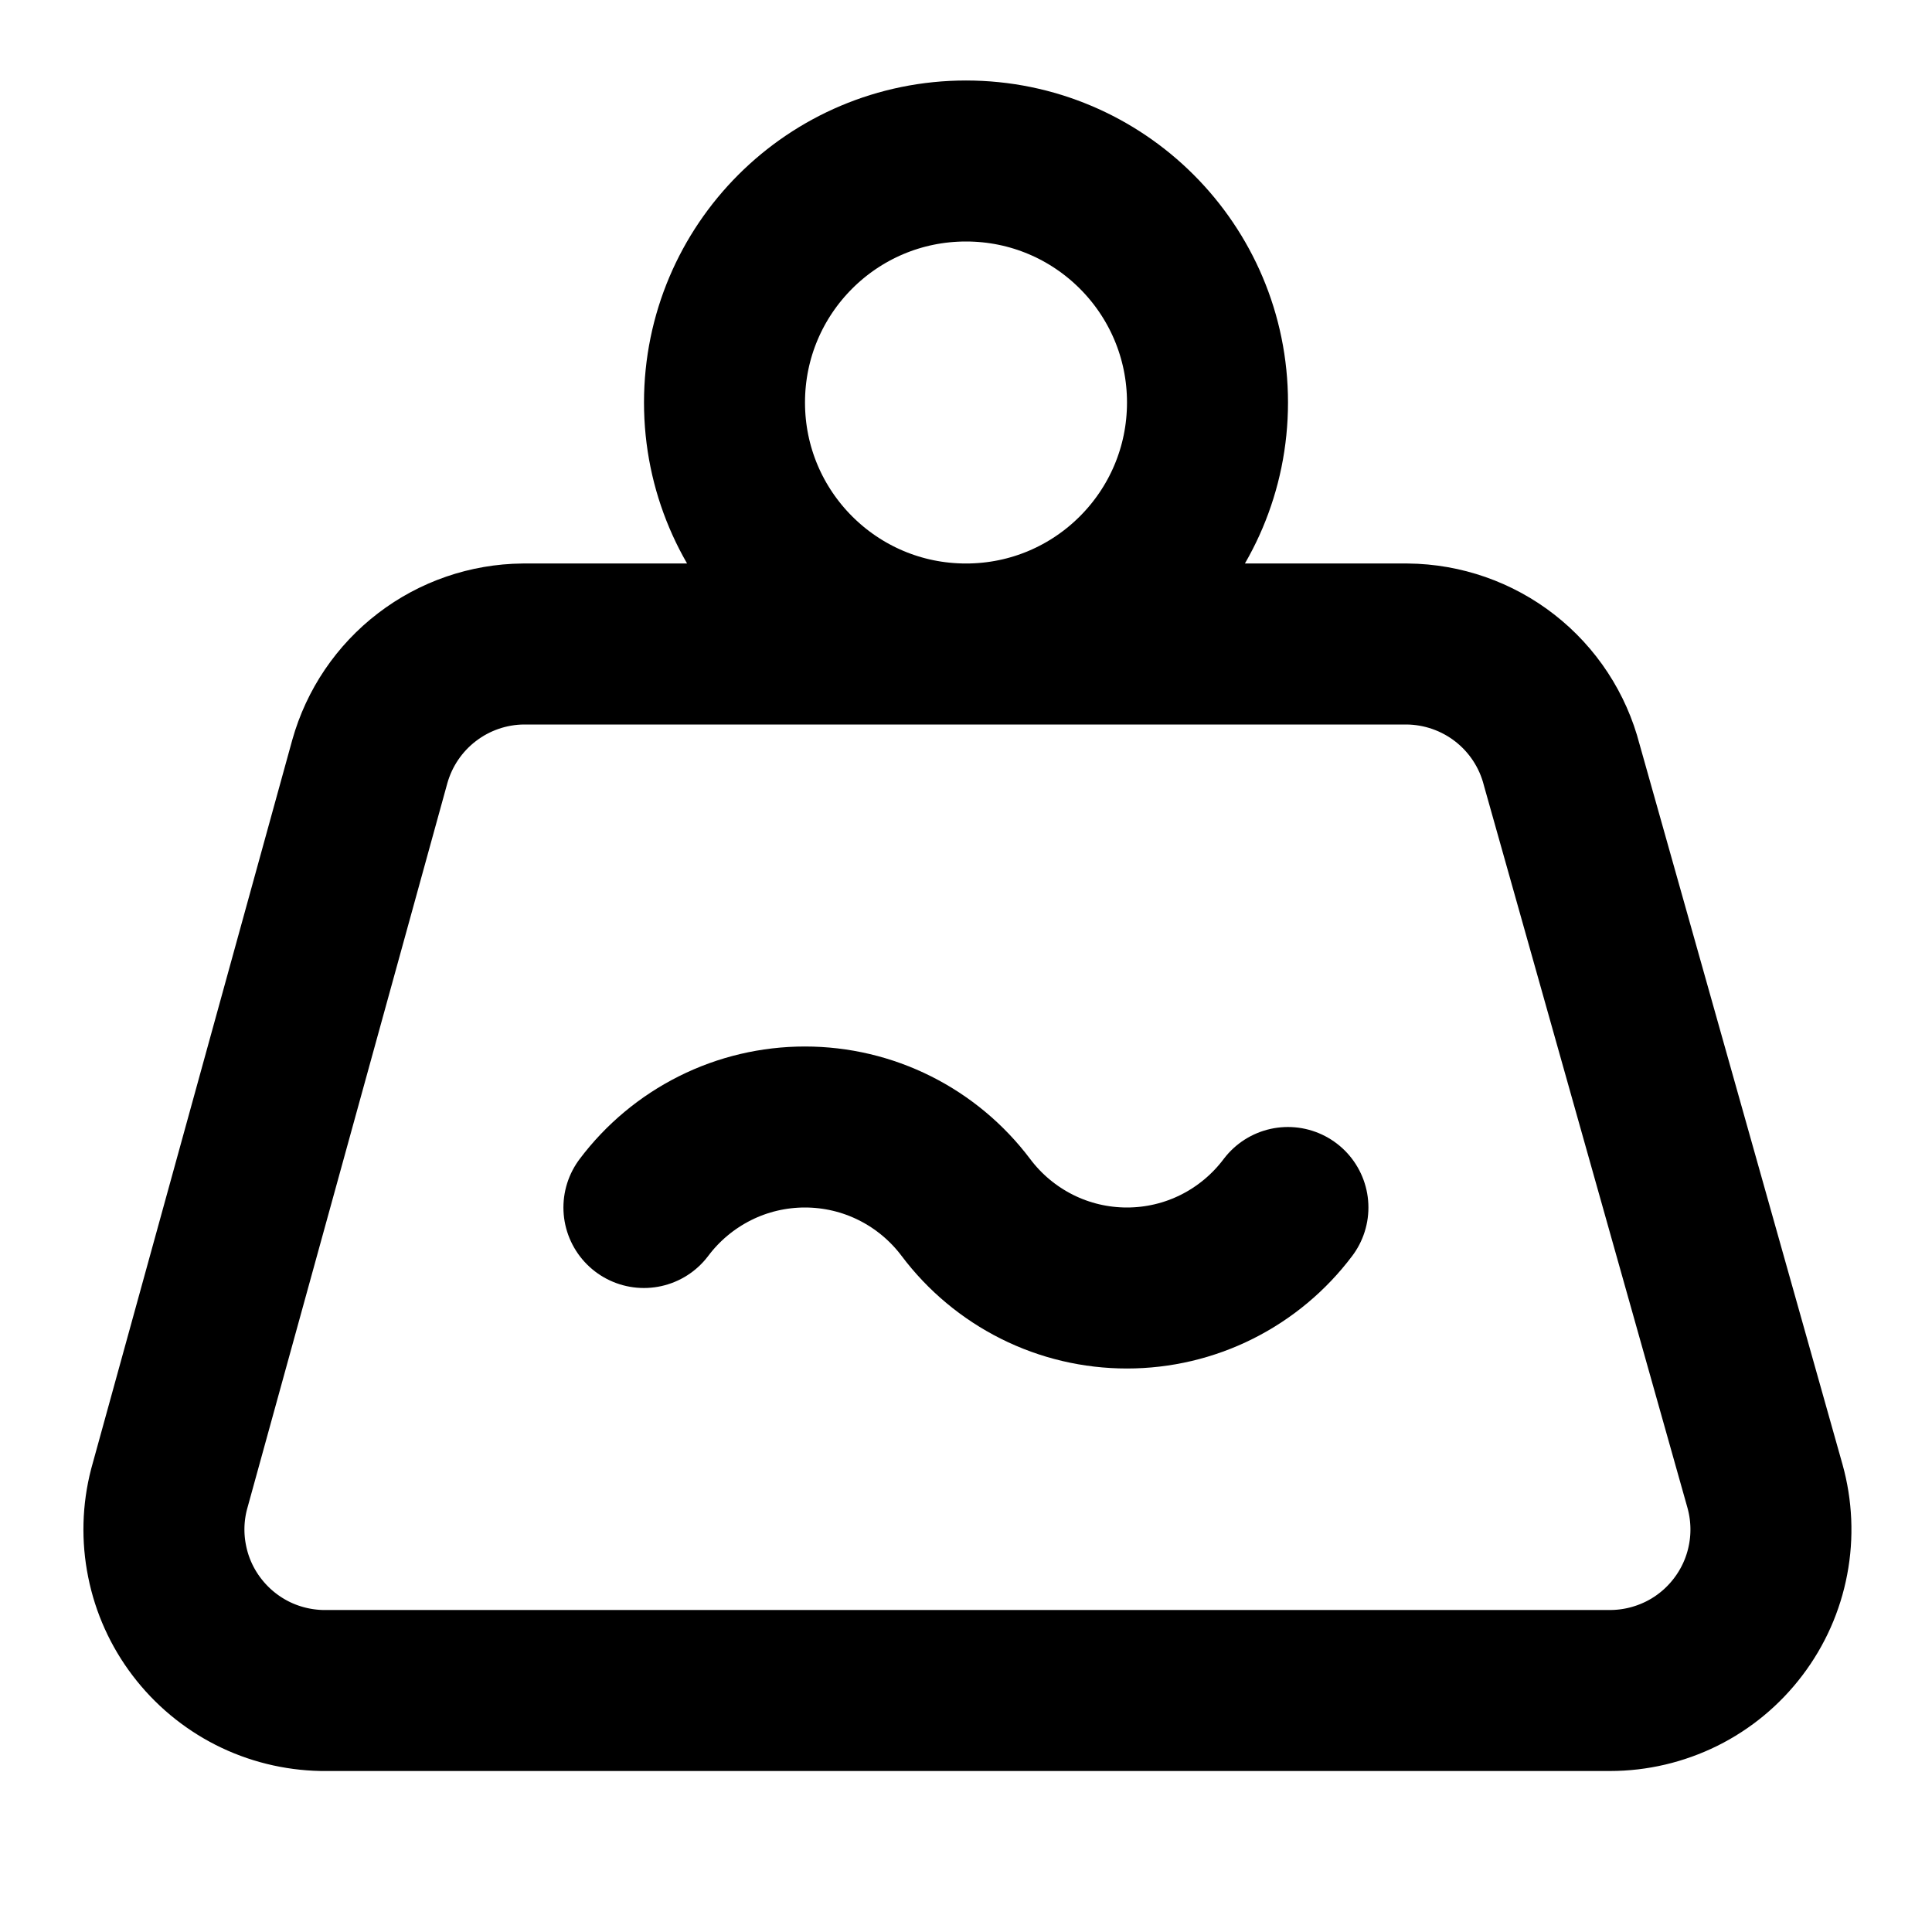
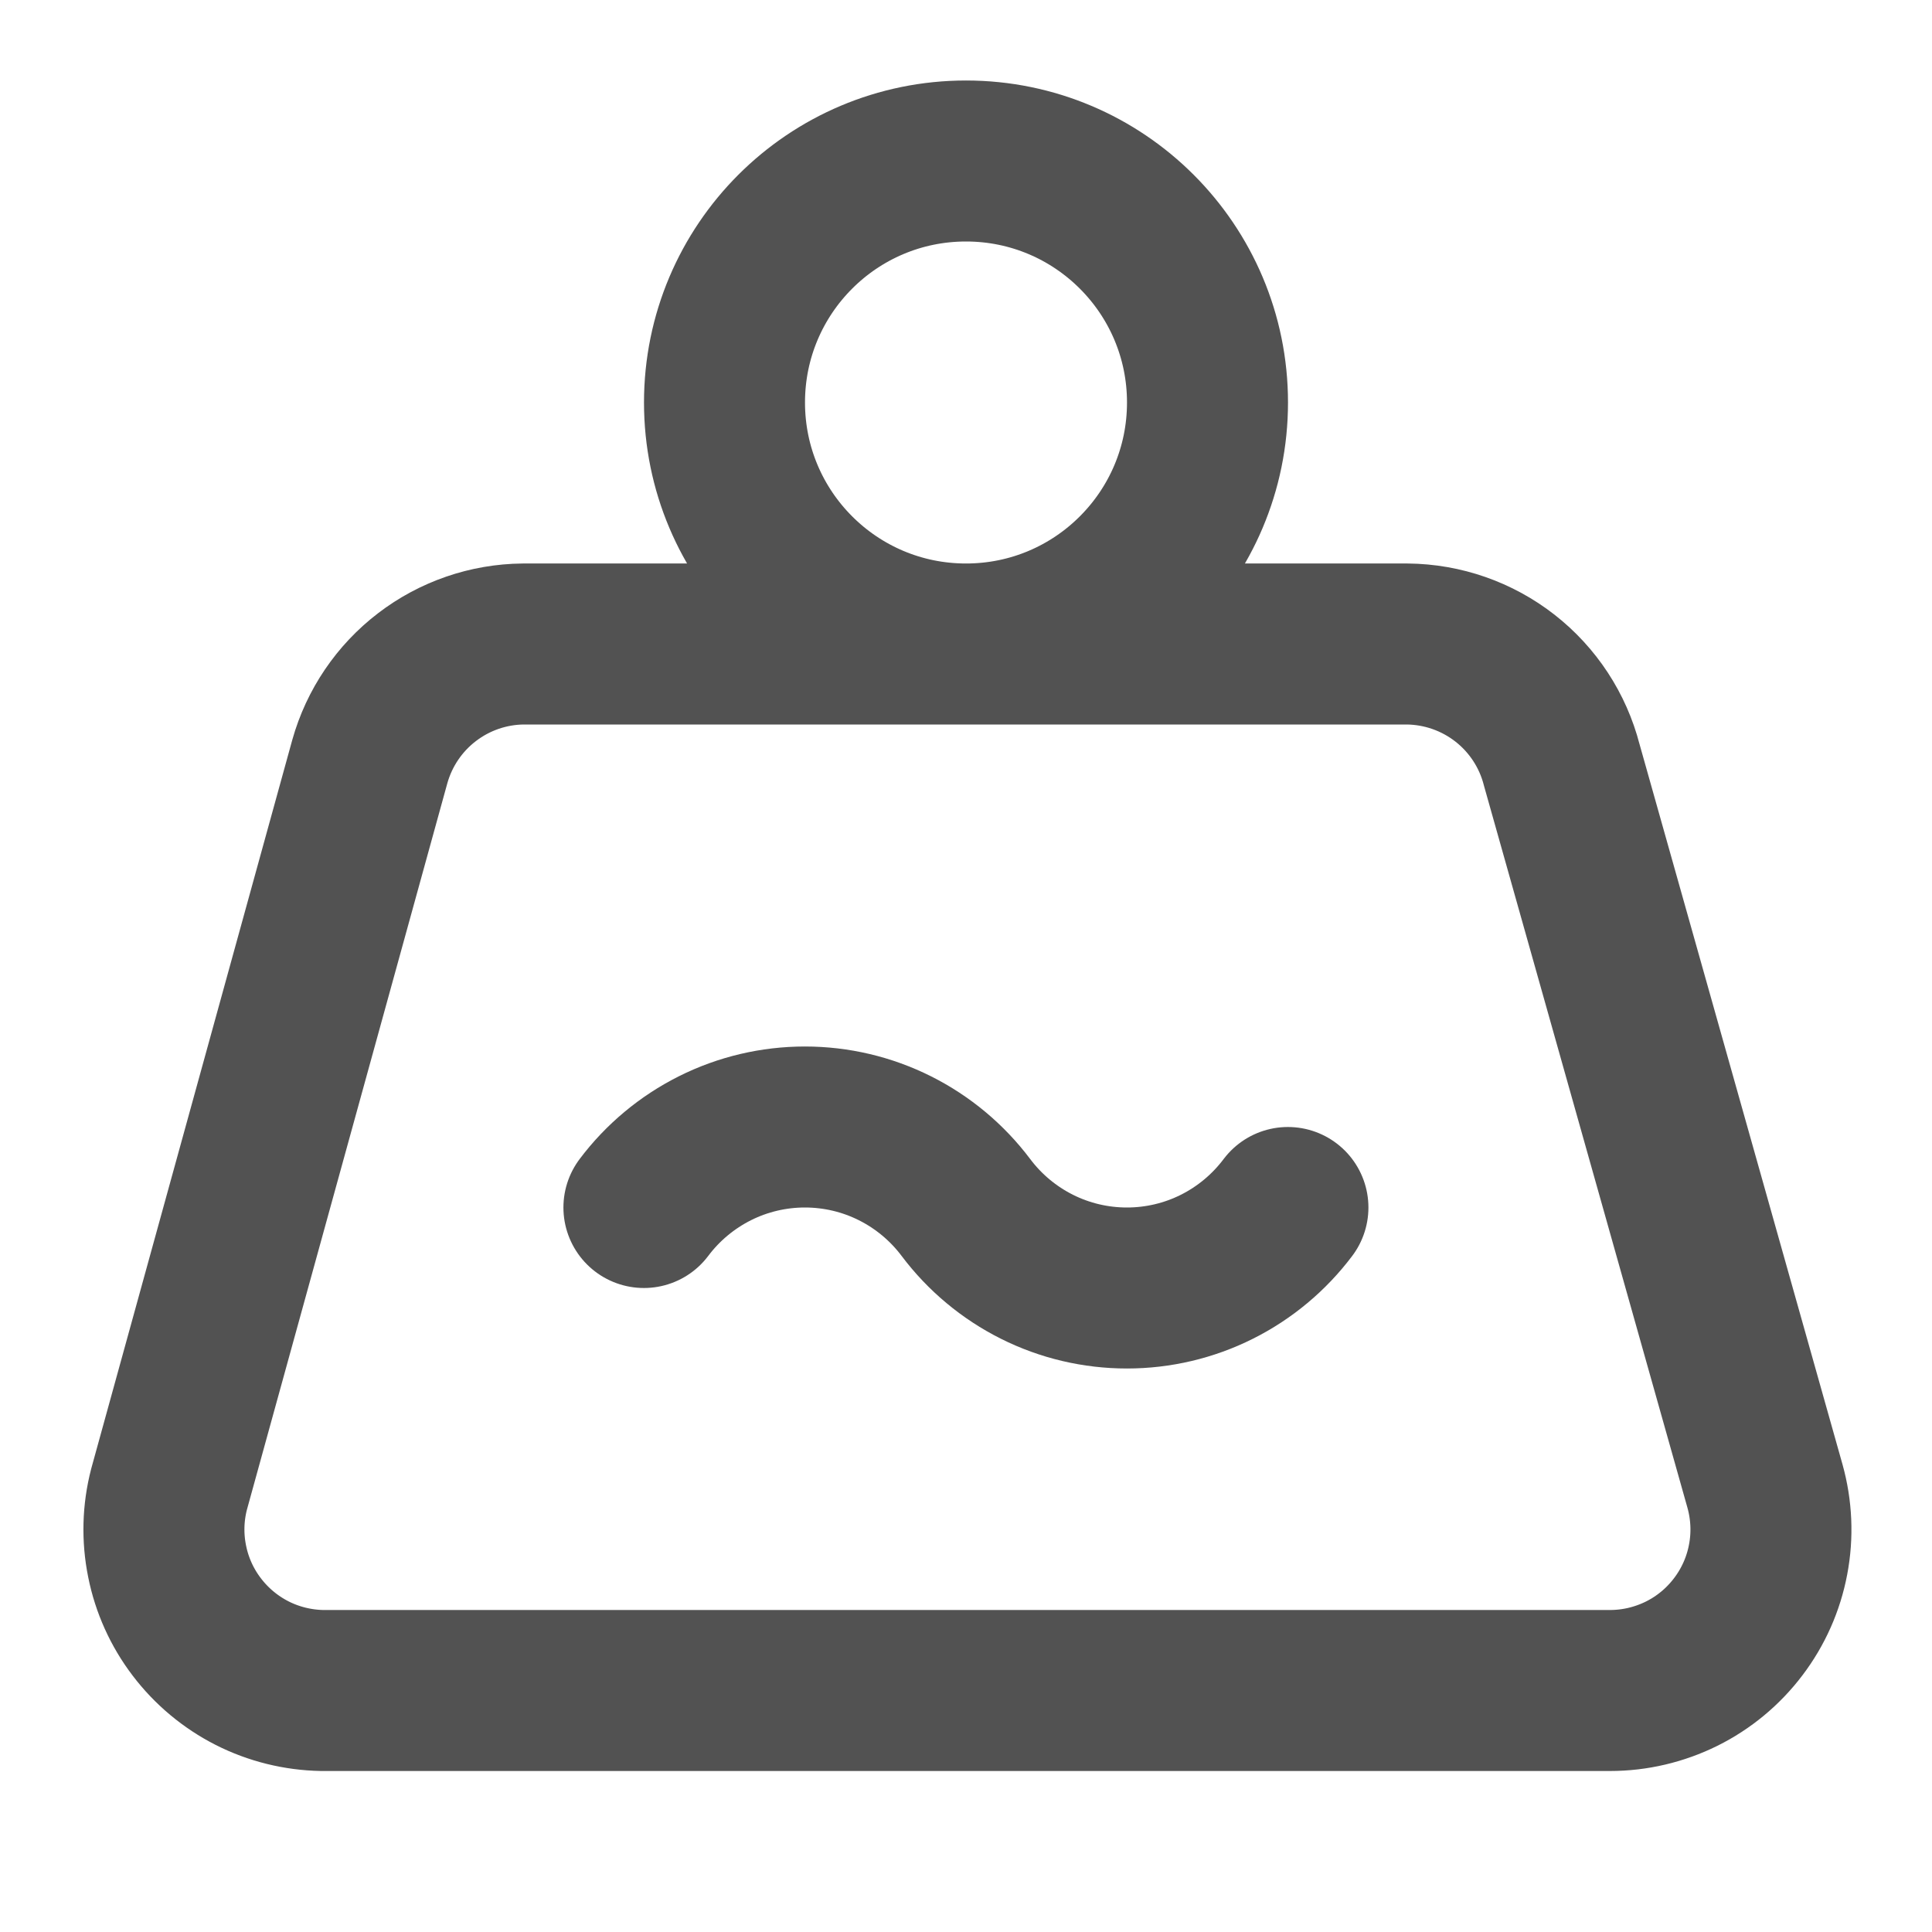
<svg xmlns="http://www.w3.org/2000/svg" preserveAspectRatio="none" overflow="visible" style="display: block;" width="24" height="24" viewBox="0 0 24 24" fill="none">
  <g id="24/weight-tilde">
-     <path id="Vector" d="M7.999 15C8.232 14.69 8.534 14.438 8.881 14.264C9.228 14.09 9.611 14 9.999 14C10.387 14 10.77 14.09 11.117 14.264C11.464 14.438 11.766 14.69 11.999 15C12.232 15.31 12.534 15.562 12.881 15.736C13.228 15.91 13.611 16 13.999 16C14.387 16 14.77 15.91 15.117 15.736C15.464 15.562 15.766 15.31 15.999 15M6.5 8C6.067 8.004 5.647 8.149 5.304 8.412C4.96 8.675 4.711 9.043 4.594 9.46L2.1 18.5C2.024 18.793 2.016 19.099 2.076 19.395C2.135 19.691 2.261 19.97 2.444 20.21C2.627 20.451 2.862 20.647 3.131 20.784C3.401 20.921 3.698 20.994 4 21H20C20.309 21 20.613 20.928 20.89 20.791C21.166 20.654 21.407 20.454 21.593 20.208C21.78 19.962 21.907 19.676 21.964 19.373C22.022 19.07 22.008 18.757 21.925 18.46L19.4 9.5C19.29 9.073 19.042 8.695 18.695 8.424C18.348 8.153 17.921 8.004 17.48 8H6.5ZM15 5C15 6.657 13.657 8 12 8C10.343 8 9 6.657 9 5C9 3.343 10.343 2 12 2C13.657 2 15 3.343 15 5Z" stroke-width="2" stroke-linecap="round" stroke-linejoin="round" stroke="black" />
+     <path id="Vector" d="M7.999 15C8.232 14.69 8.534 14.438 8.881 14.264C9.228 14.09 9.611 14 9.999 14C10.387 14 10.77 14.09 11.117 14.264C11.464 14.438 11.766 14.69 11.999 15C12.232 15.31 12.534 15.562 12.881 15.736C13.228 15.91 13.611 16 13.999 16C14.387 16 14.77 15.91 15.117 15.736C15.464 15.562 15.766 15.31 15.999 15M6.5 8C6.067 8.004 5.647 8.149 5.304 8.412C4.96 8.675 4.711 9.043 4.594 9.46L2.1 18.5C2.024 18.793 2.016 19.099 2.076 19.395C2.135 19.691 2.261 19.97 2.444 20.21C2.627 20.451 2.862 20.647 3.131 20.784C3.401 20.921 3.698 20.994 4 21H20C20.309 21 20.613 20.928 20.89 20.791C21.166 20.654 21.407 20.454 21.593 20.208C21.78 19.962 21.907 19.676 21.964 19.373C22.022 19.07 22.008 18.757 21.925 18.46L19.4 9.5C19.29 9.073 19.042 8.695 18.695 8.424C18.348 8.153 17.921 8.004 17.48 8H6.5ZM15 5C15 6.657 13.657 8 12 8C10.343 8 9 6.657 9 5C9 3.343 10.343 2 12 2C13.657 2 15 3.343 15 5Z" stroke-width="2" stroke-linecap="round" stroke-linejoin="round" stroke="#525252" />
  </g>
</svg>
